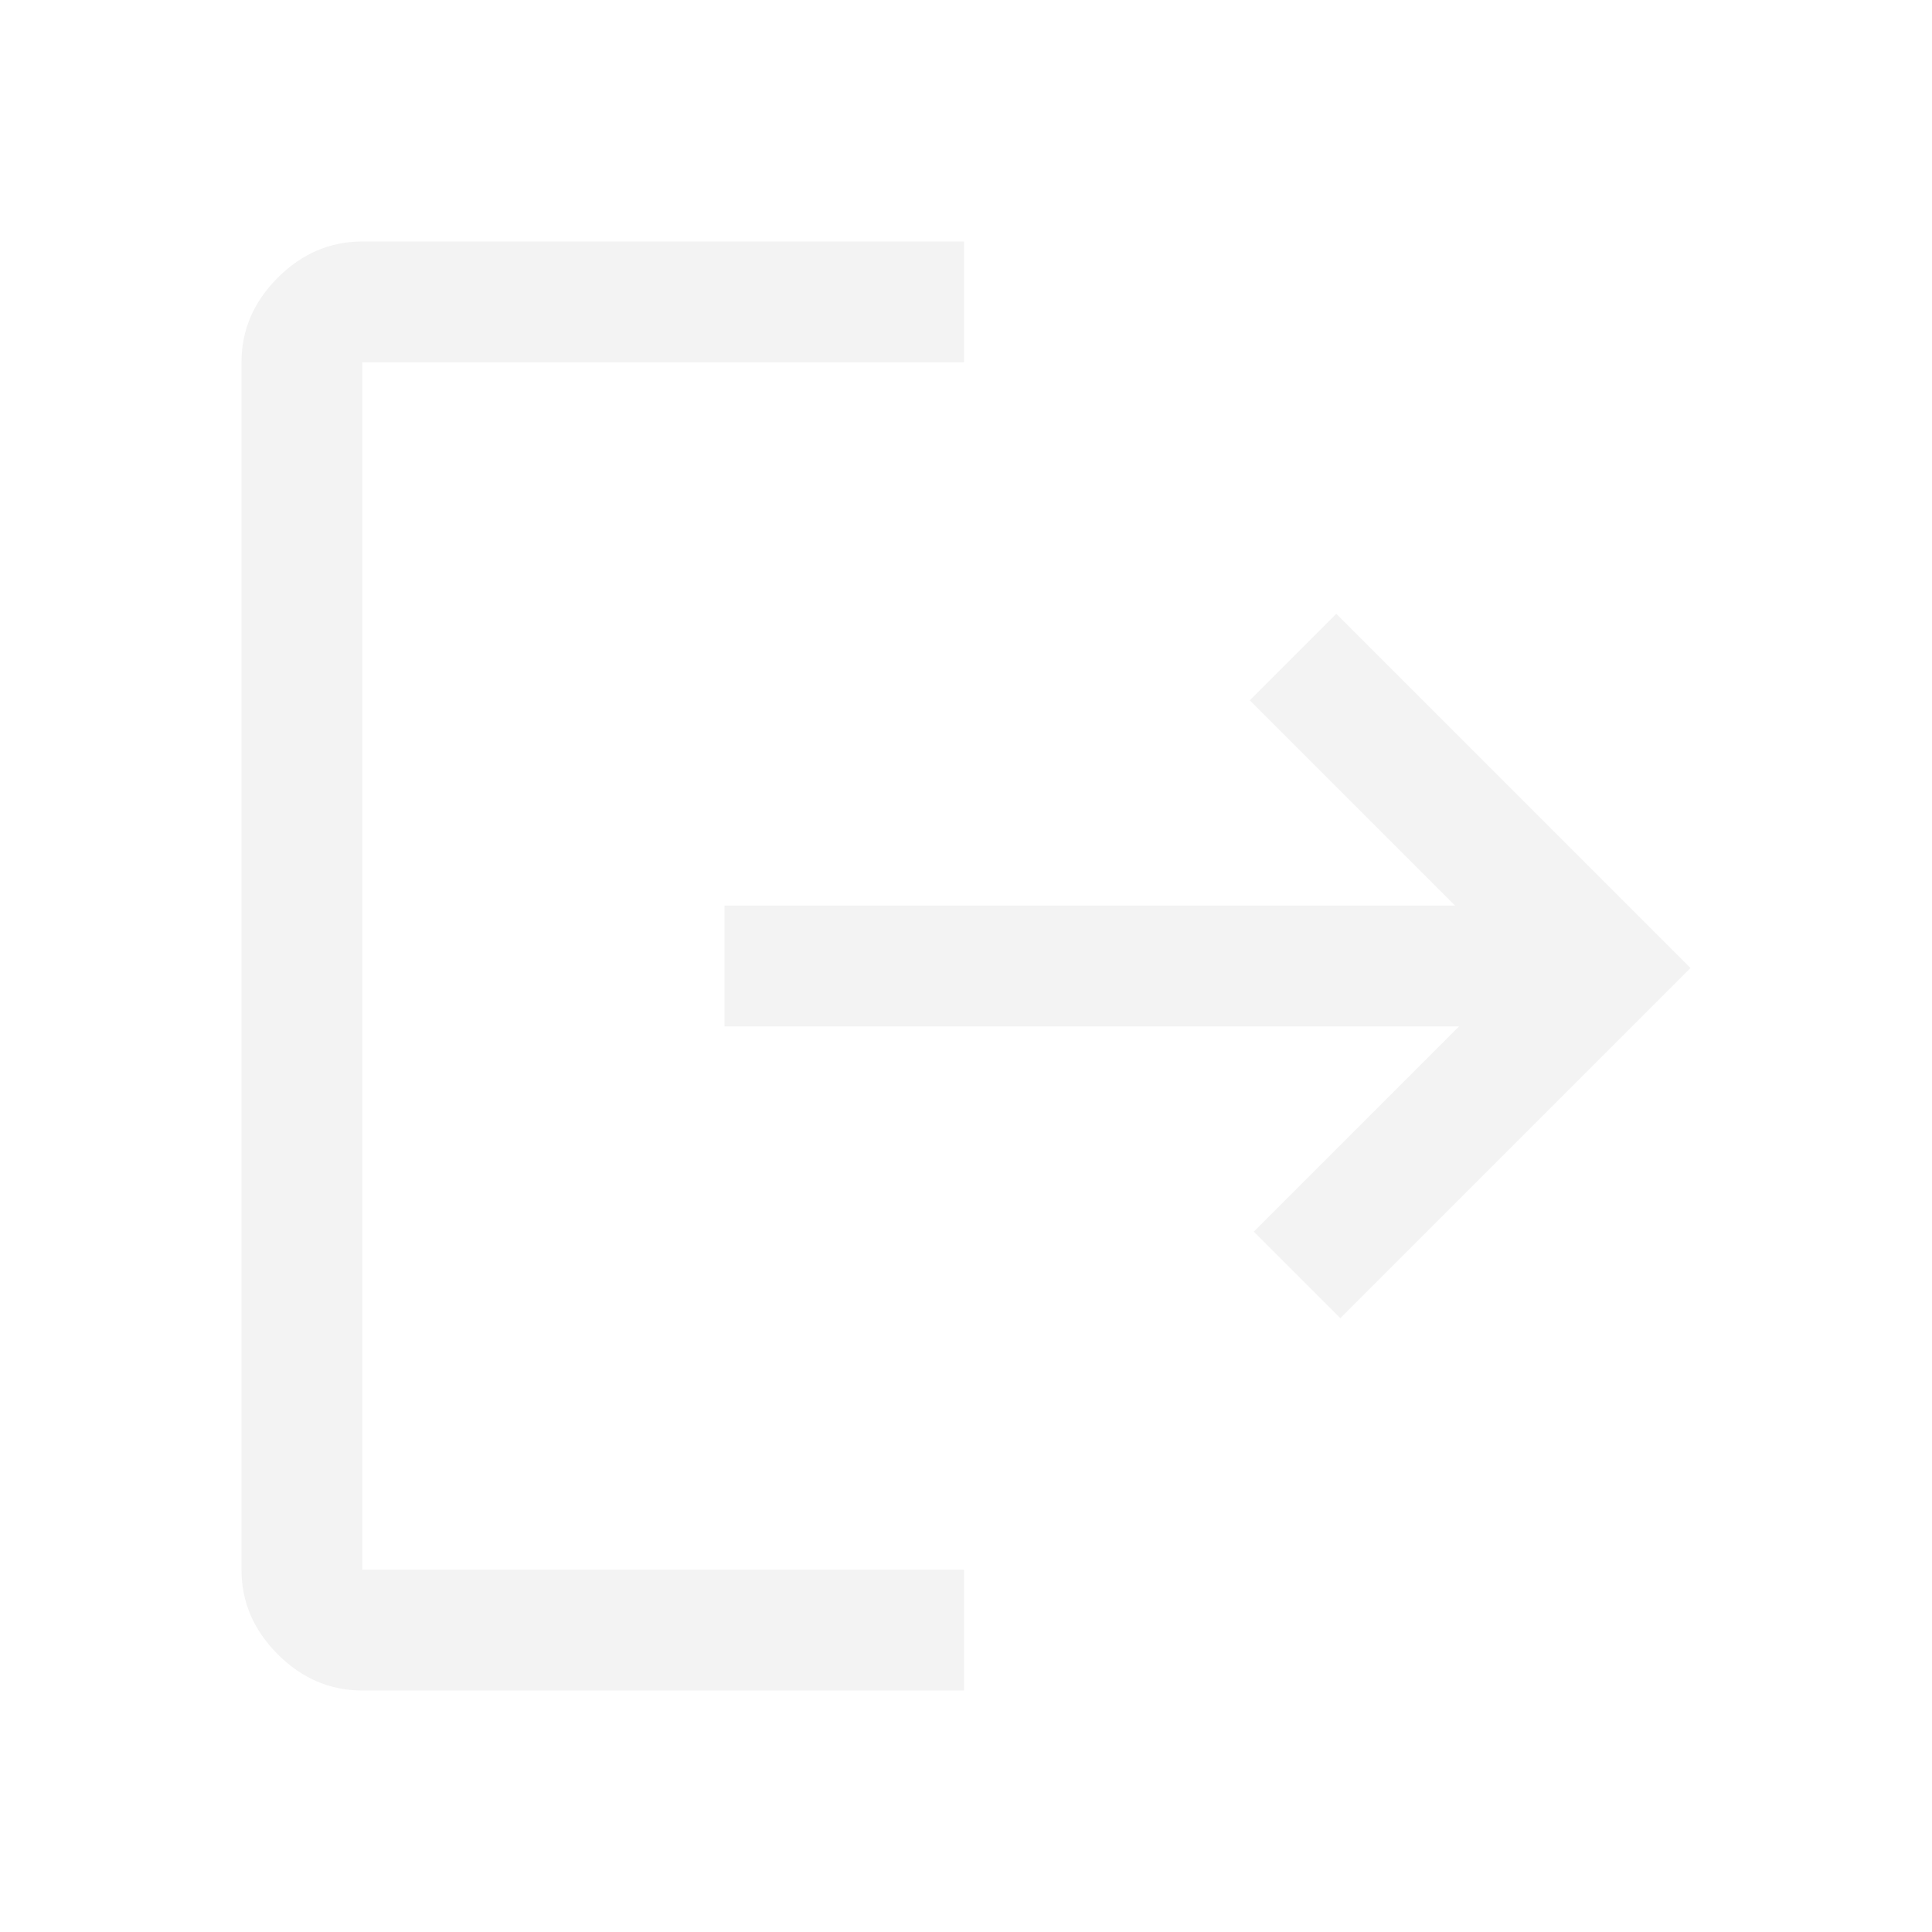
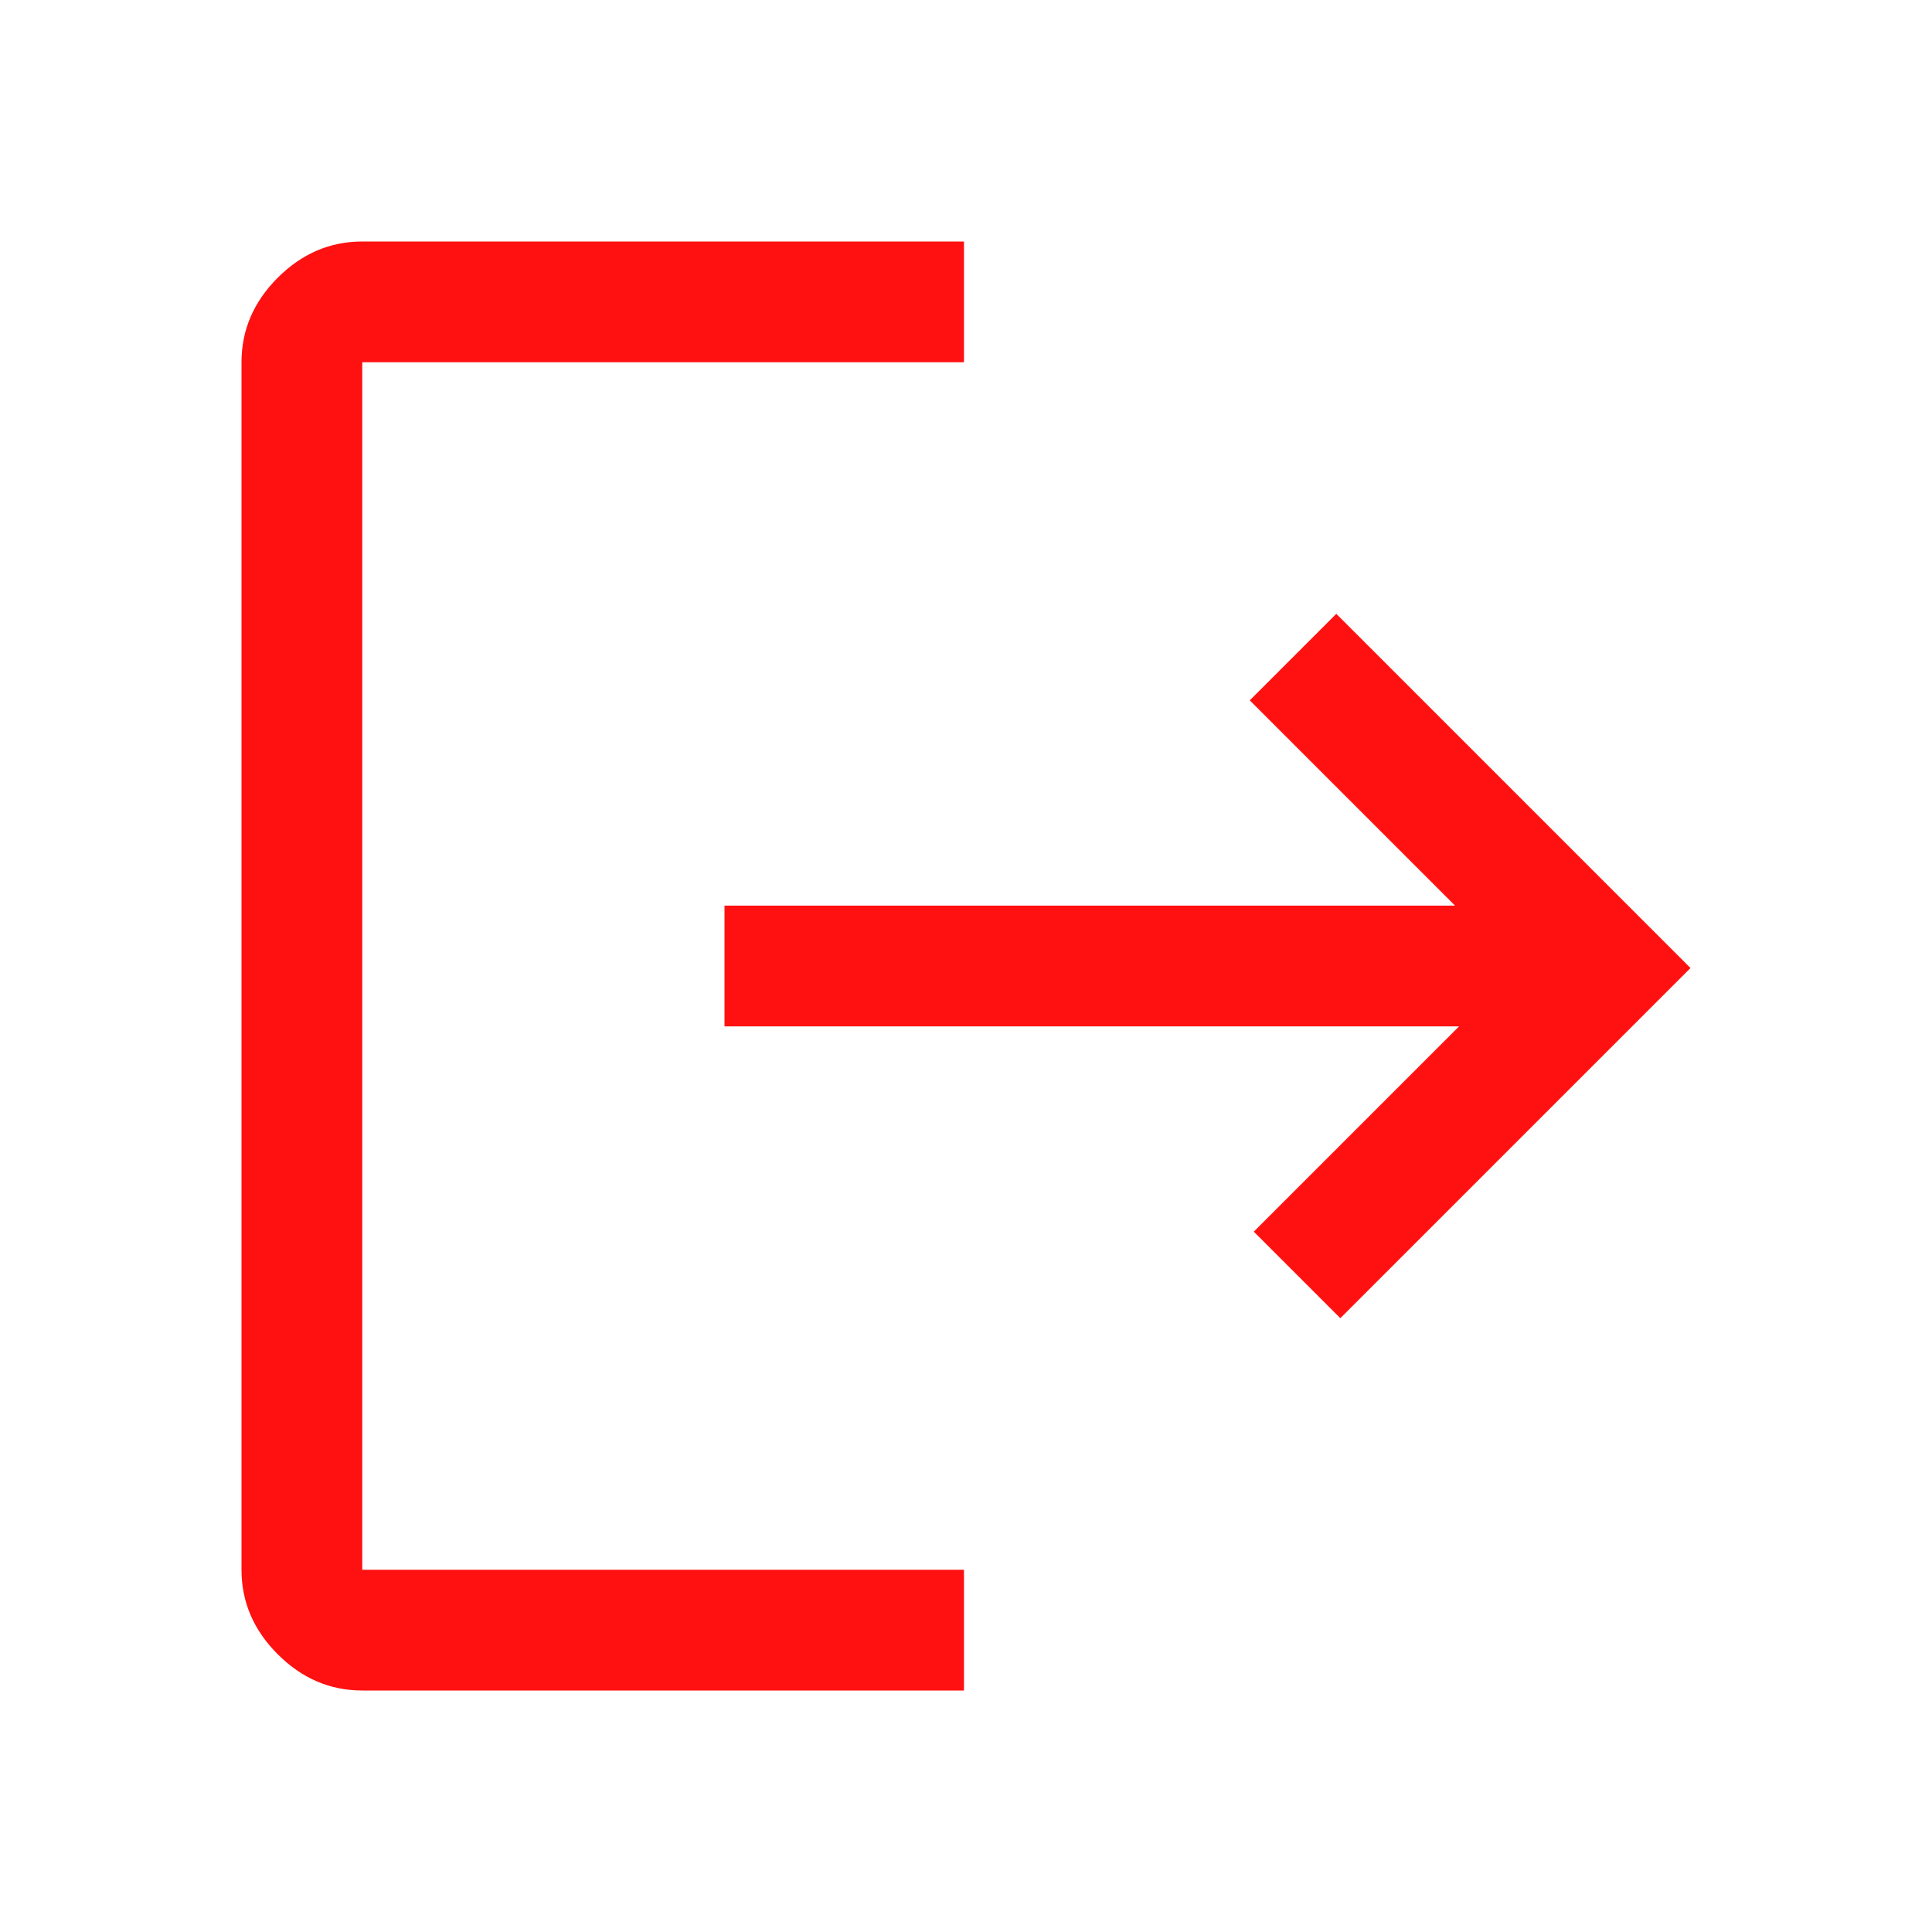
- <svg xmlns="http://www.w3.org/2000/svg" height="48px" viewBox="0 -960 960 960" width="48px" fill="#F3F3F3">
+ <svg xmlns="http://www.w3.org/2000/svg" height="48px" viewBox="0 -960 960 960" width="48px" fill="#ff1111">
  <path d="M180-120q-24 0-42-18t-18-42v-600q0-24 18-42t42-18h299v60H180v600h299v60H180Zm486-185-43-43 102-102H360v-60h363L621-612l43-43 176 176-174 174Z" />
</svg>
